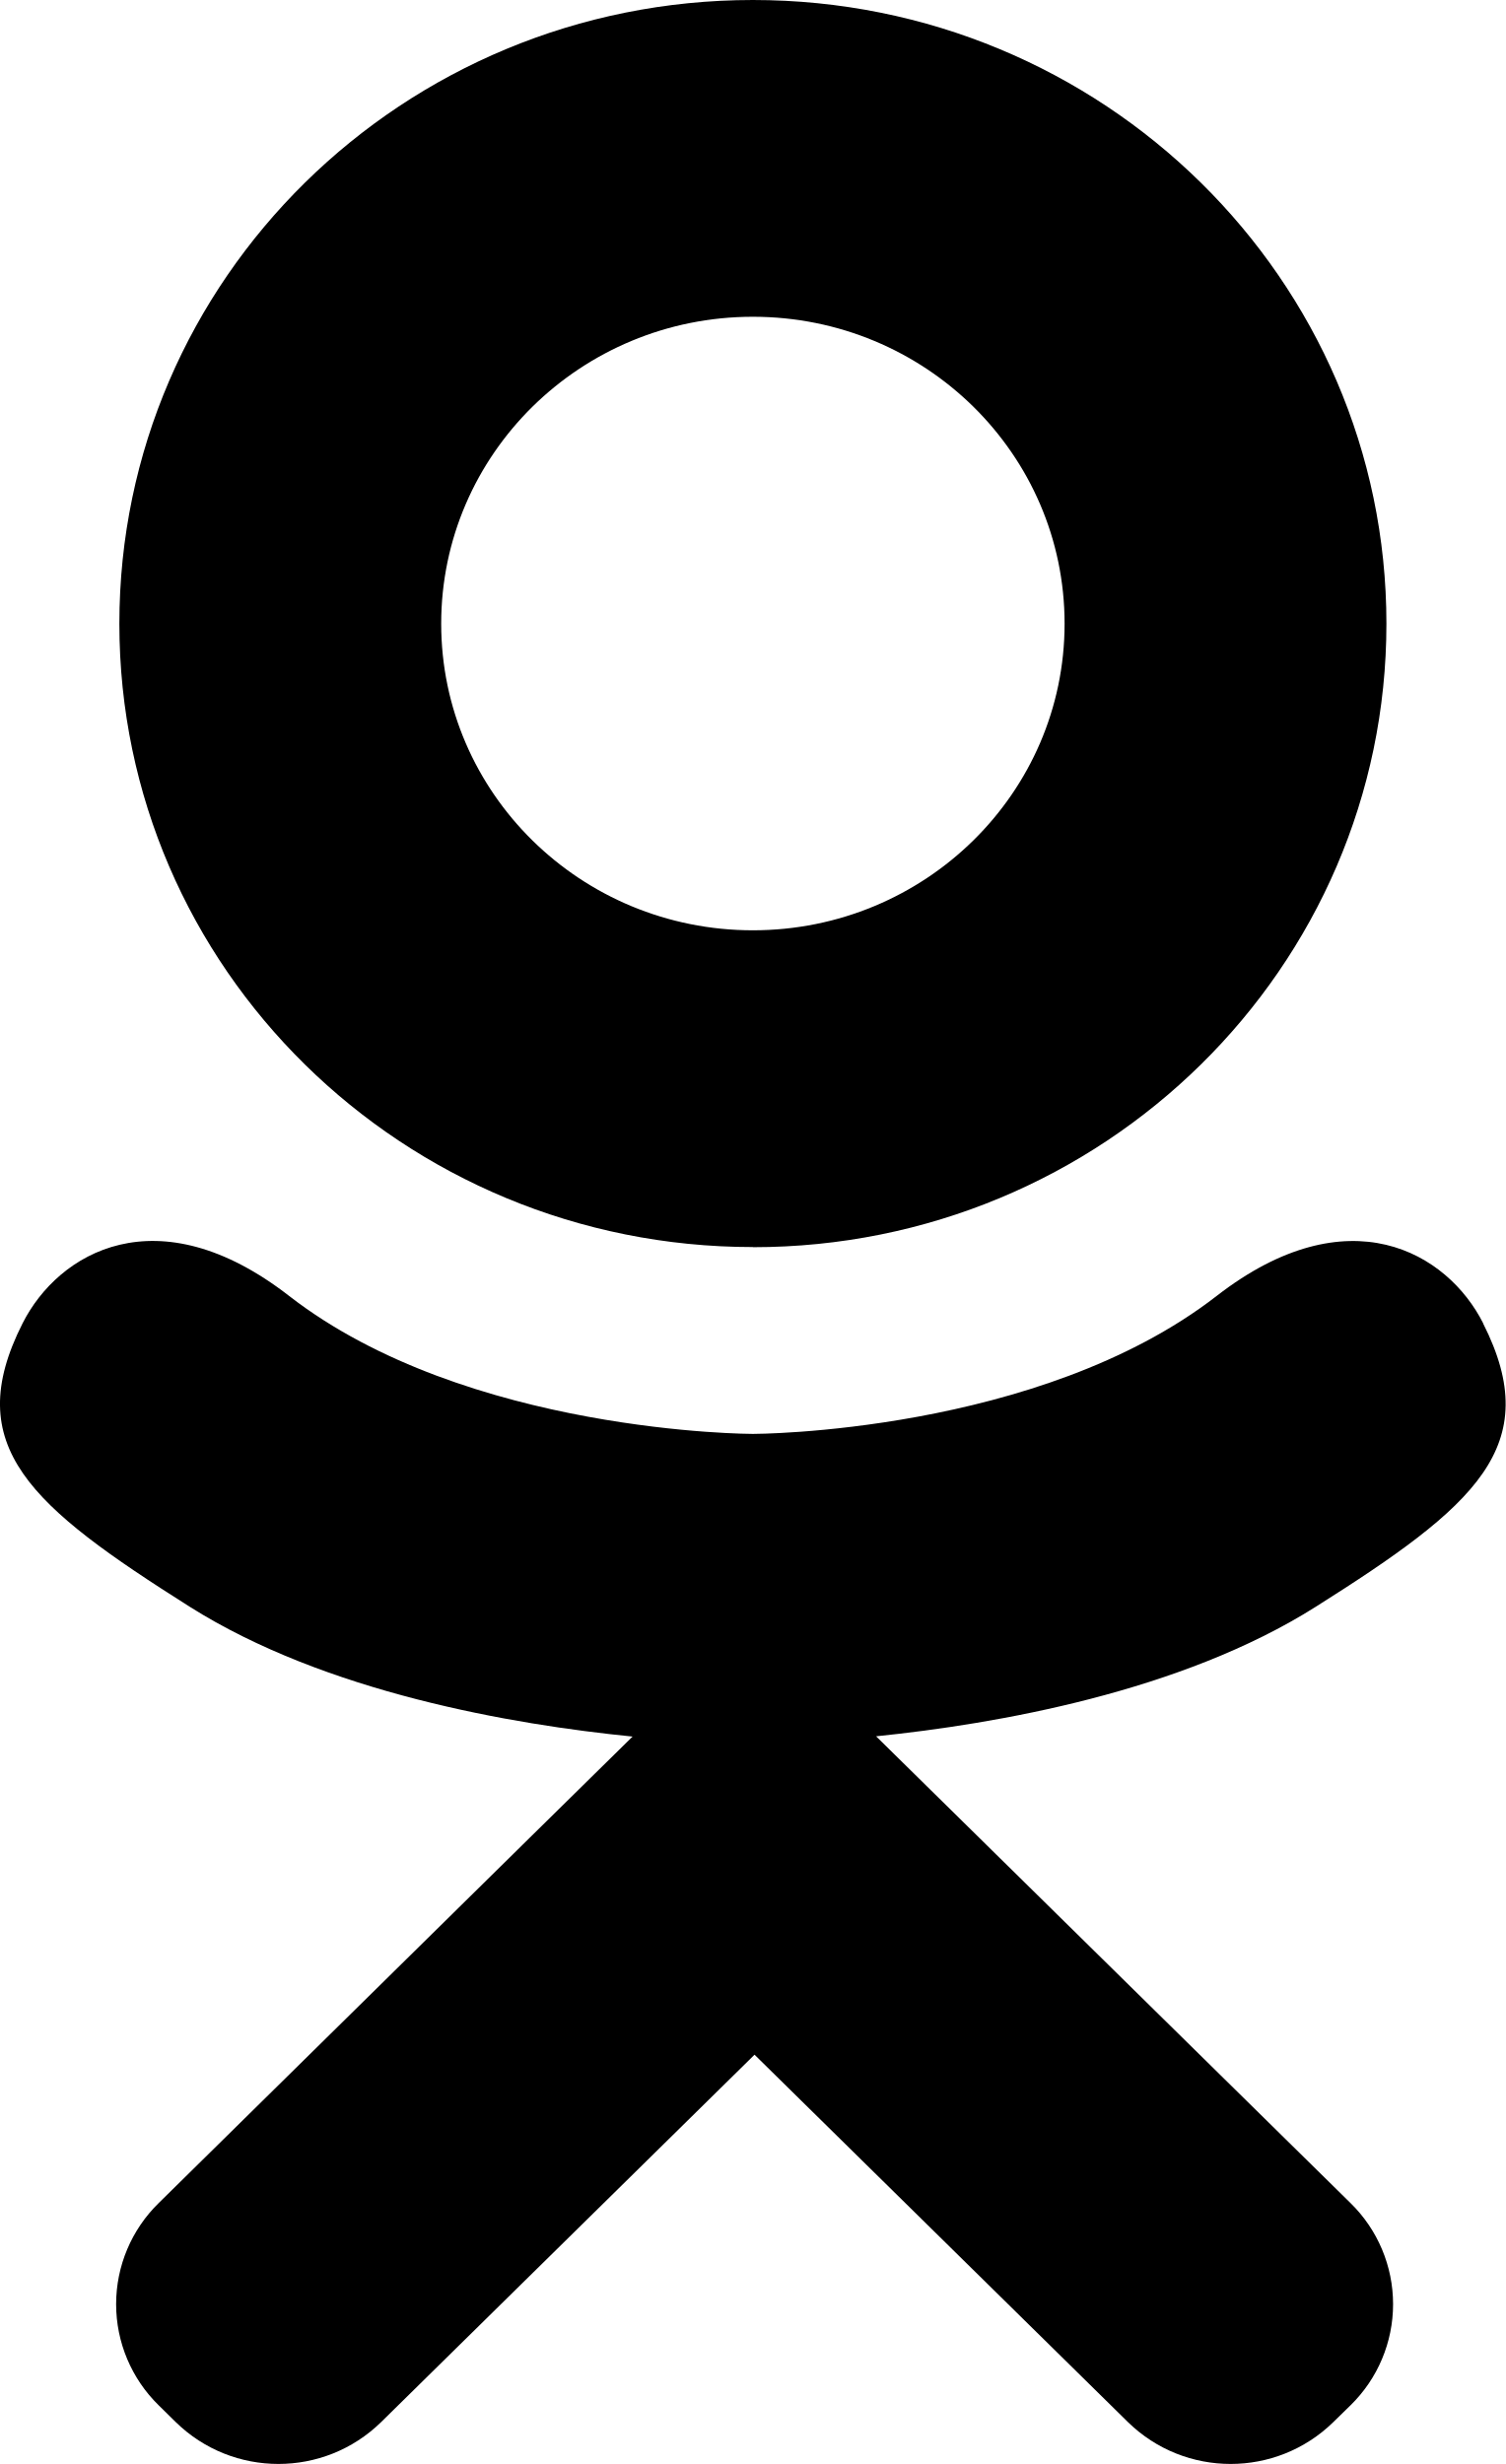
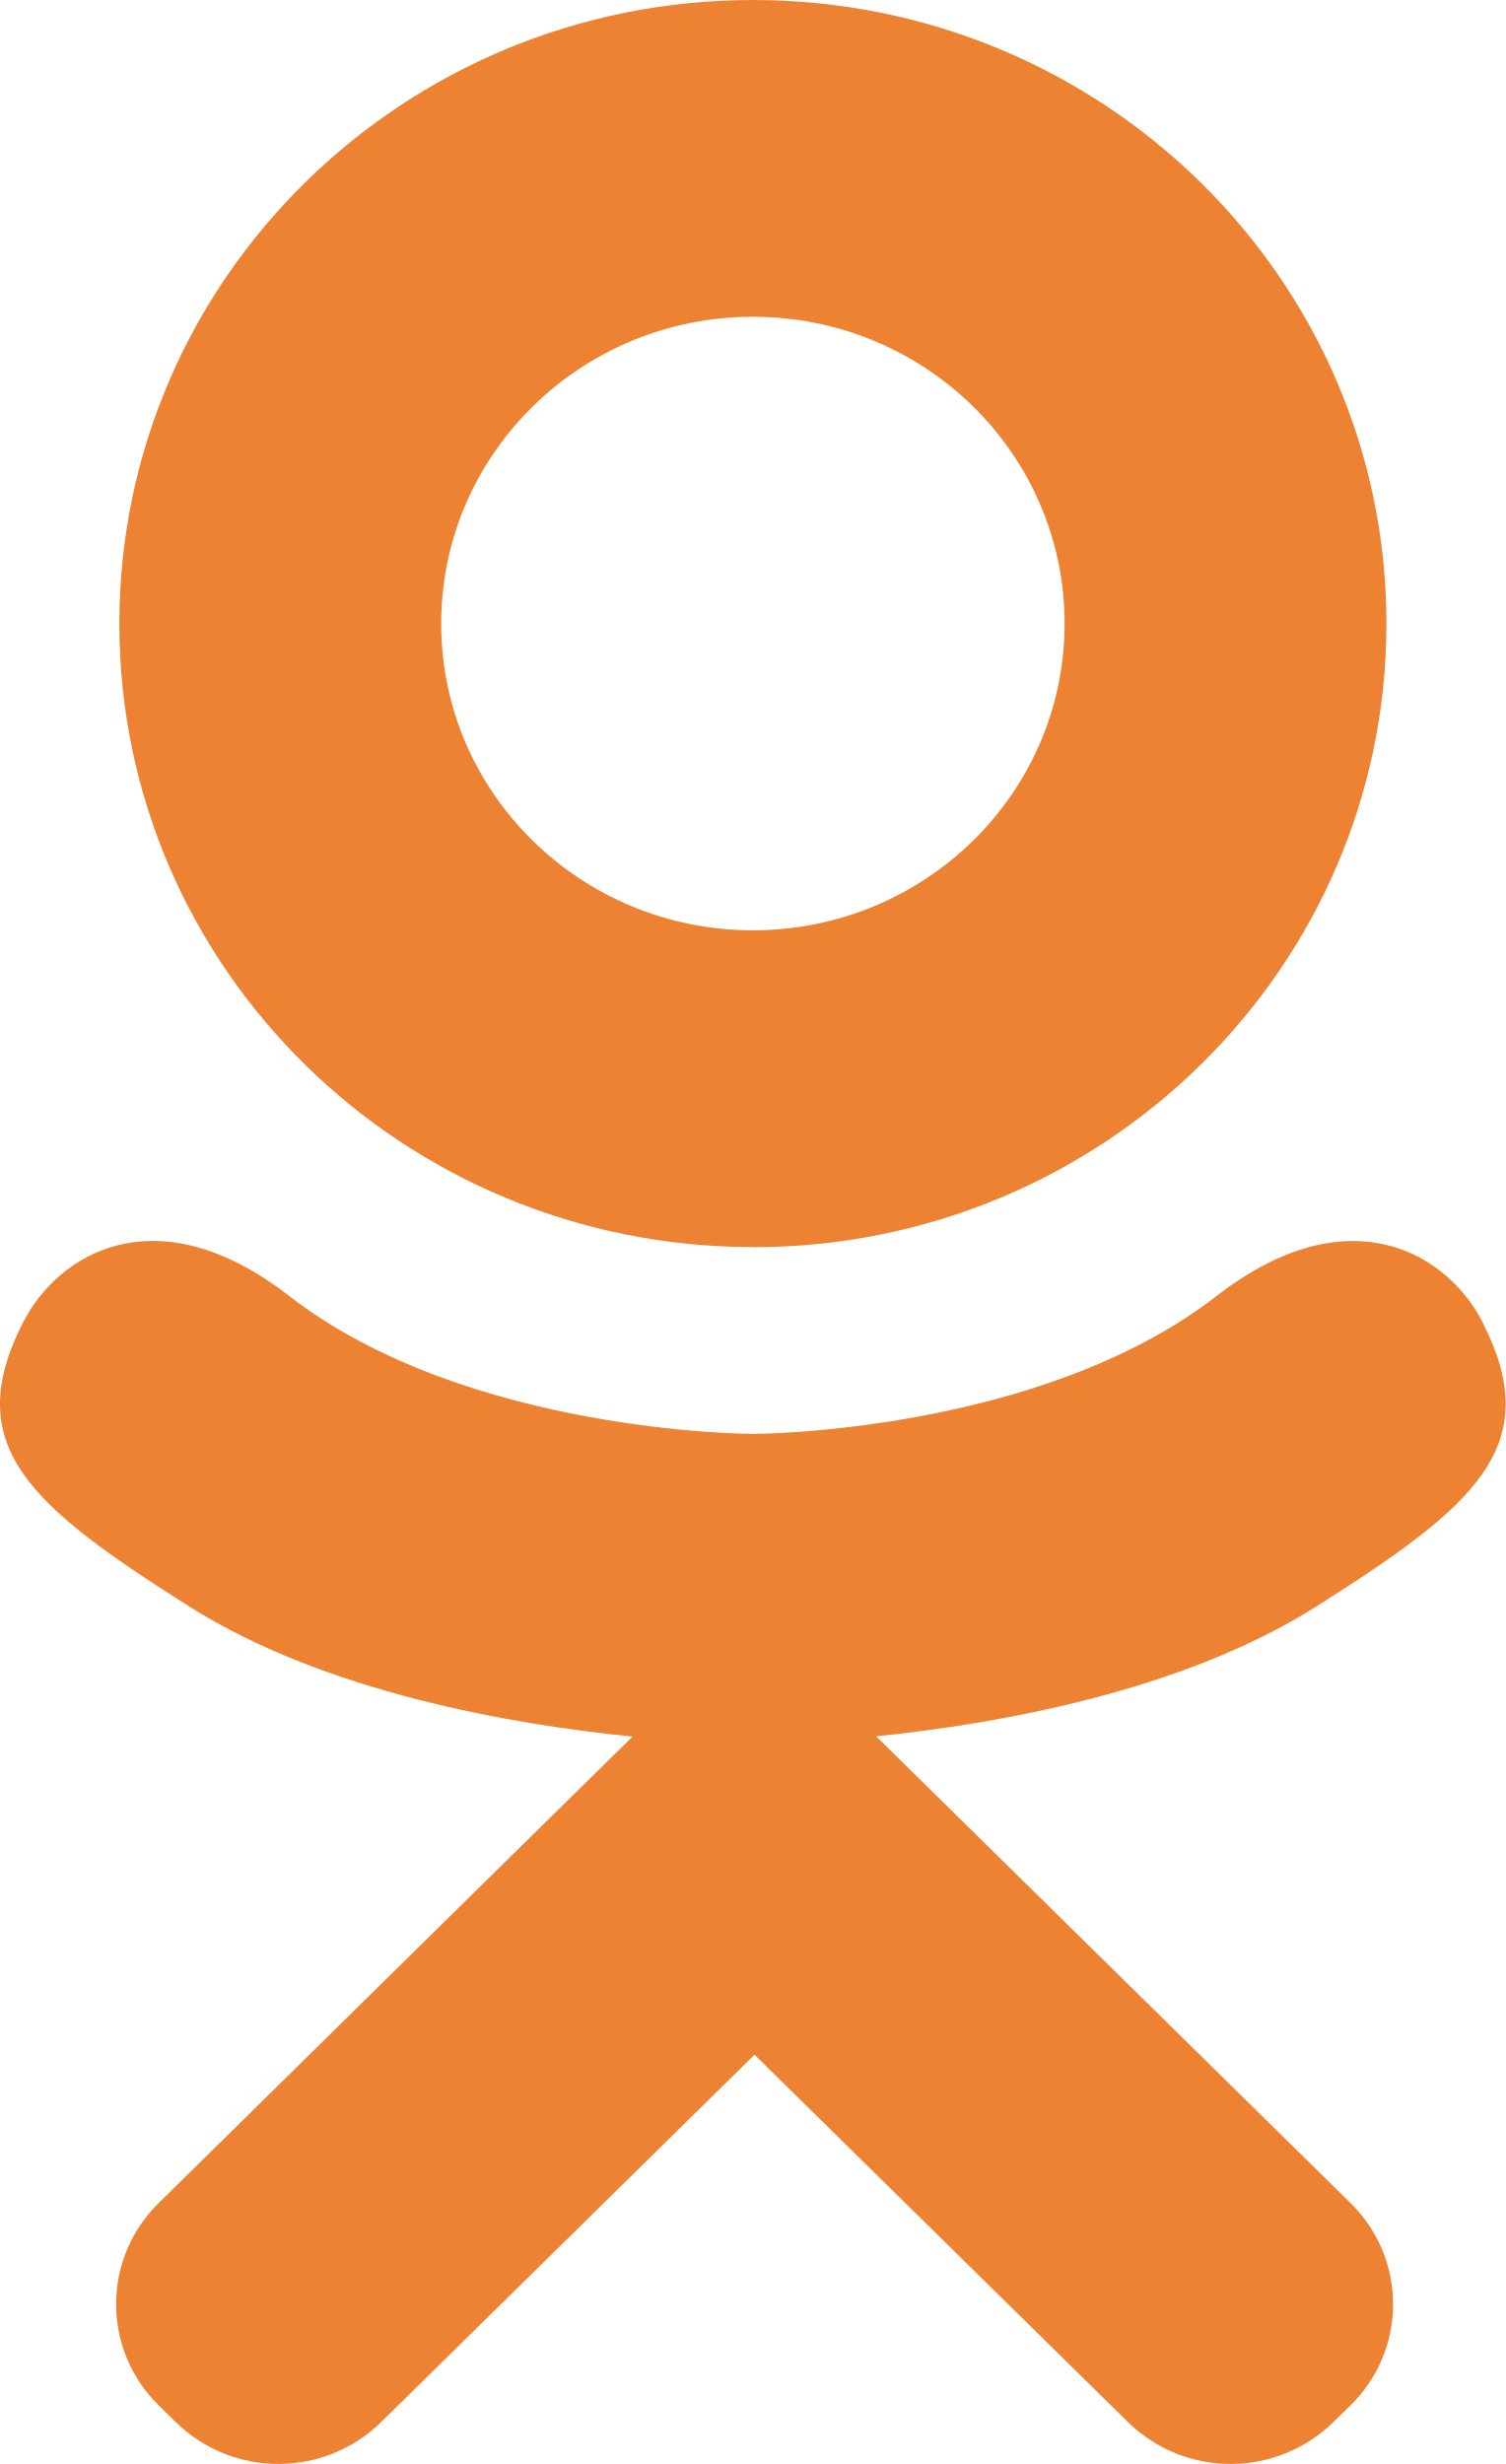
<svg xmlns="http://www.w3.org/2000/svg" width="11" height="18" viewBox="0 0 11 18">
-   <path fill-rule="evenodd" d="M10.835 9.667c-.261-.517-.985-.946-1.947-.2-1.3 1.008-3.388 1.008-3.388 1.008s-2.088 0-3.388-1.008C1.15 8.72.426 9.15.165 9.667c-.456.9.059 1.336 1.22 2.07.993.627 2.356.861 3.236.949l-.735.723-2.727 2.685a1.033 1.033 0 0 0 0 1.477l.125.123a1.073 1.073 0 0 0 1.5 0l2.728-2.684 2.728 2.684a1.073 1.073 0 0 0 1.5 0l.126-.123a1.033 1.033 0 0 0 0-1.477L6.4 12.684c.881-.09 2.23-.325 3.213-.947 1.162-.734 1.677-1.17 1.221-2.07zM5.5 2.314c1.258 0 2.277 1.004 2.277 2.242 0 1.237-1.02 2.24-2.277 2.24-1.258 0-2.277-1.003-2.277-2.24 0-1.238 1.02-2.242 2.277-2.242zm0 6.797c2.556 0 4.628-2.04 4.628-4.555C10.128 2.04 8.056 0 5.5 0S.872 2.04.872 4.556 2.944 9.11 5.5 9.11z" />
+   <path fill="#EE8233" fill-rule="evenodd" d="M10.835 9.667c-.261-.517-.985-.946-1.947-.2-1.3 1.008-3.388 1.008-3.388 1.008s-2.088 0-3.388-1.008C1.15 8.72.426 9.15.165 9.667c-.456.9.059 1.336 1.22 2.07.993.627 2.356.861 3.236.949l-.735.723a38831.33 38831.33 0 0 0-2.727 2.685 1.033 1.033 0 0 0 0 1.477l.125.123a1.073 1.073 0 0 0 1.5 0l2.728-2.684 2.728 2.684a1.073 1.073 0 0 0 1.5 0l.126-.123a1.033 1.033 0 0 0 0-1.477L6.4 12.684c.881-.09 2.23-.325 3.213-.947 1.162-.734 1.677-1.17 1.221-2.07zM5.5 2.314c1.258 0 2.277 1.004 2.277 2.242 0 1.237-1.02 2.24-2.277 2.24-1.258 0-2.277-1.003-2.277-2.24 0-1.238 1.02-2.242 2.277-2.242zm0 6.797c2.556 0 4.628-2.04 4.628-4.555C10.128 2.04 8.056 0 5.5 0S.872 2.04.872 4.556 2.944 9.11 5.5 9.11z" />
</svg>
